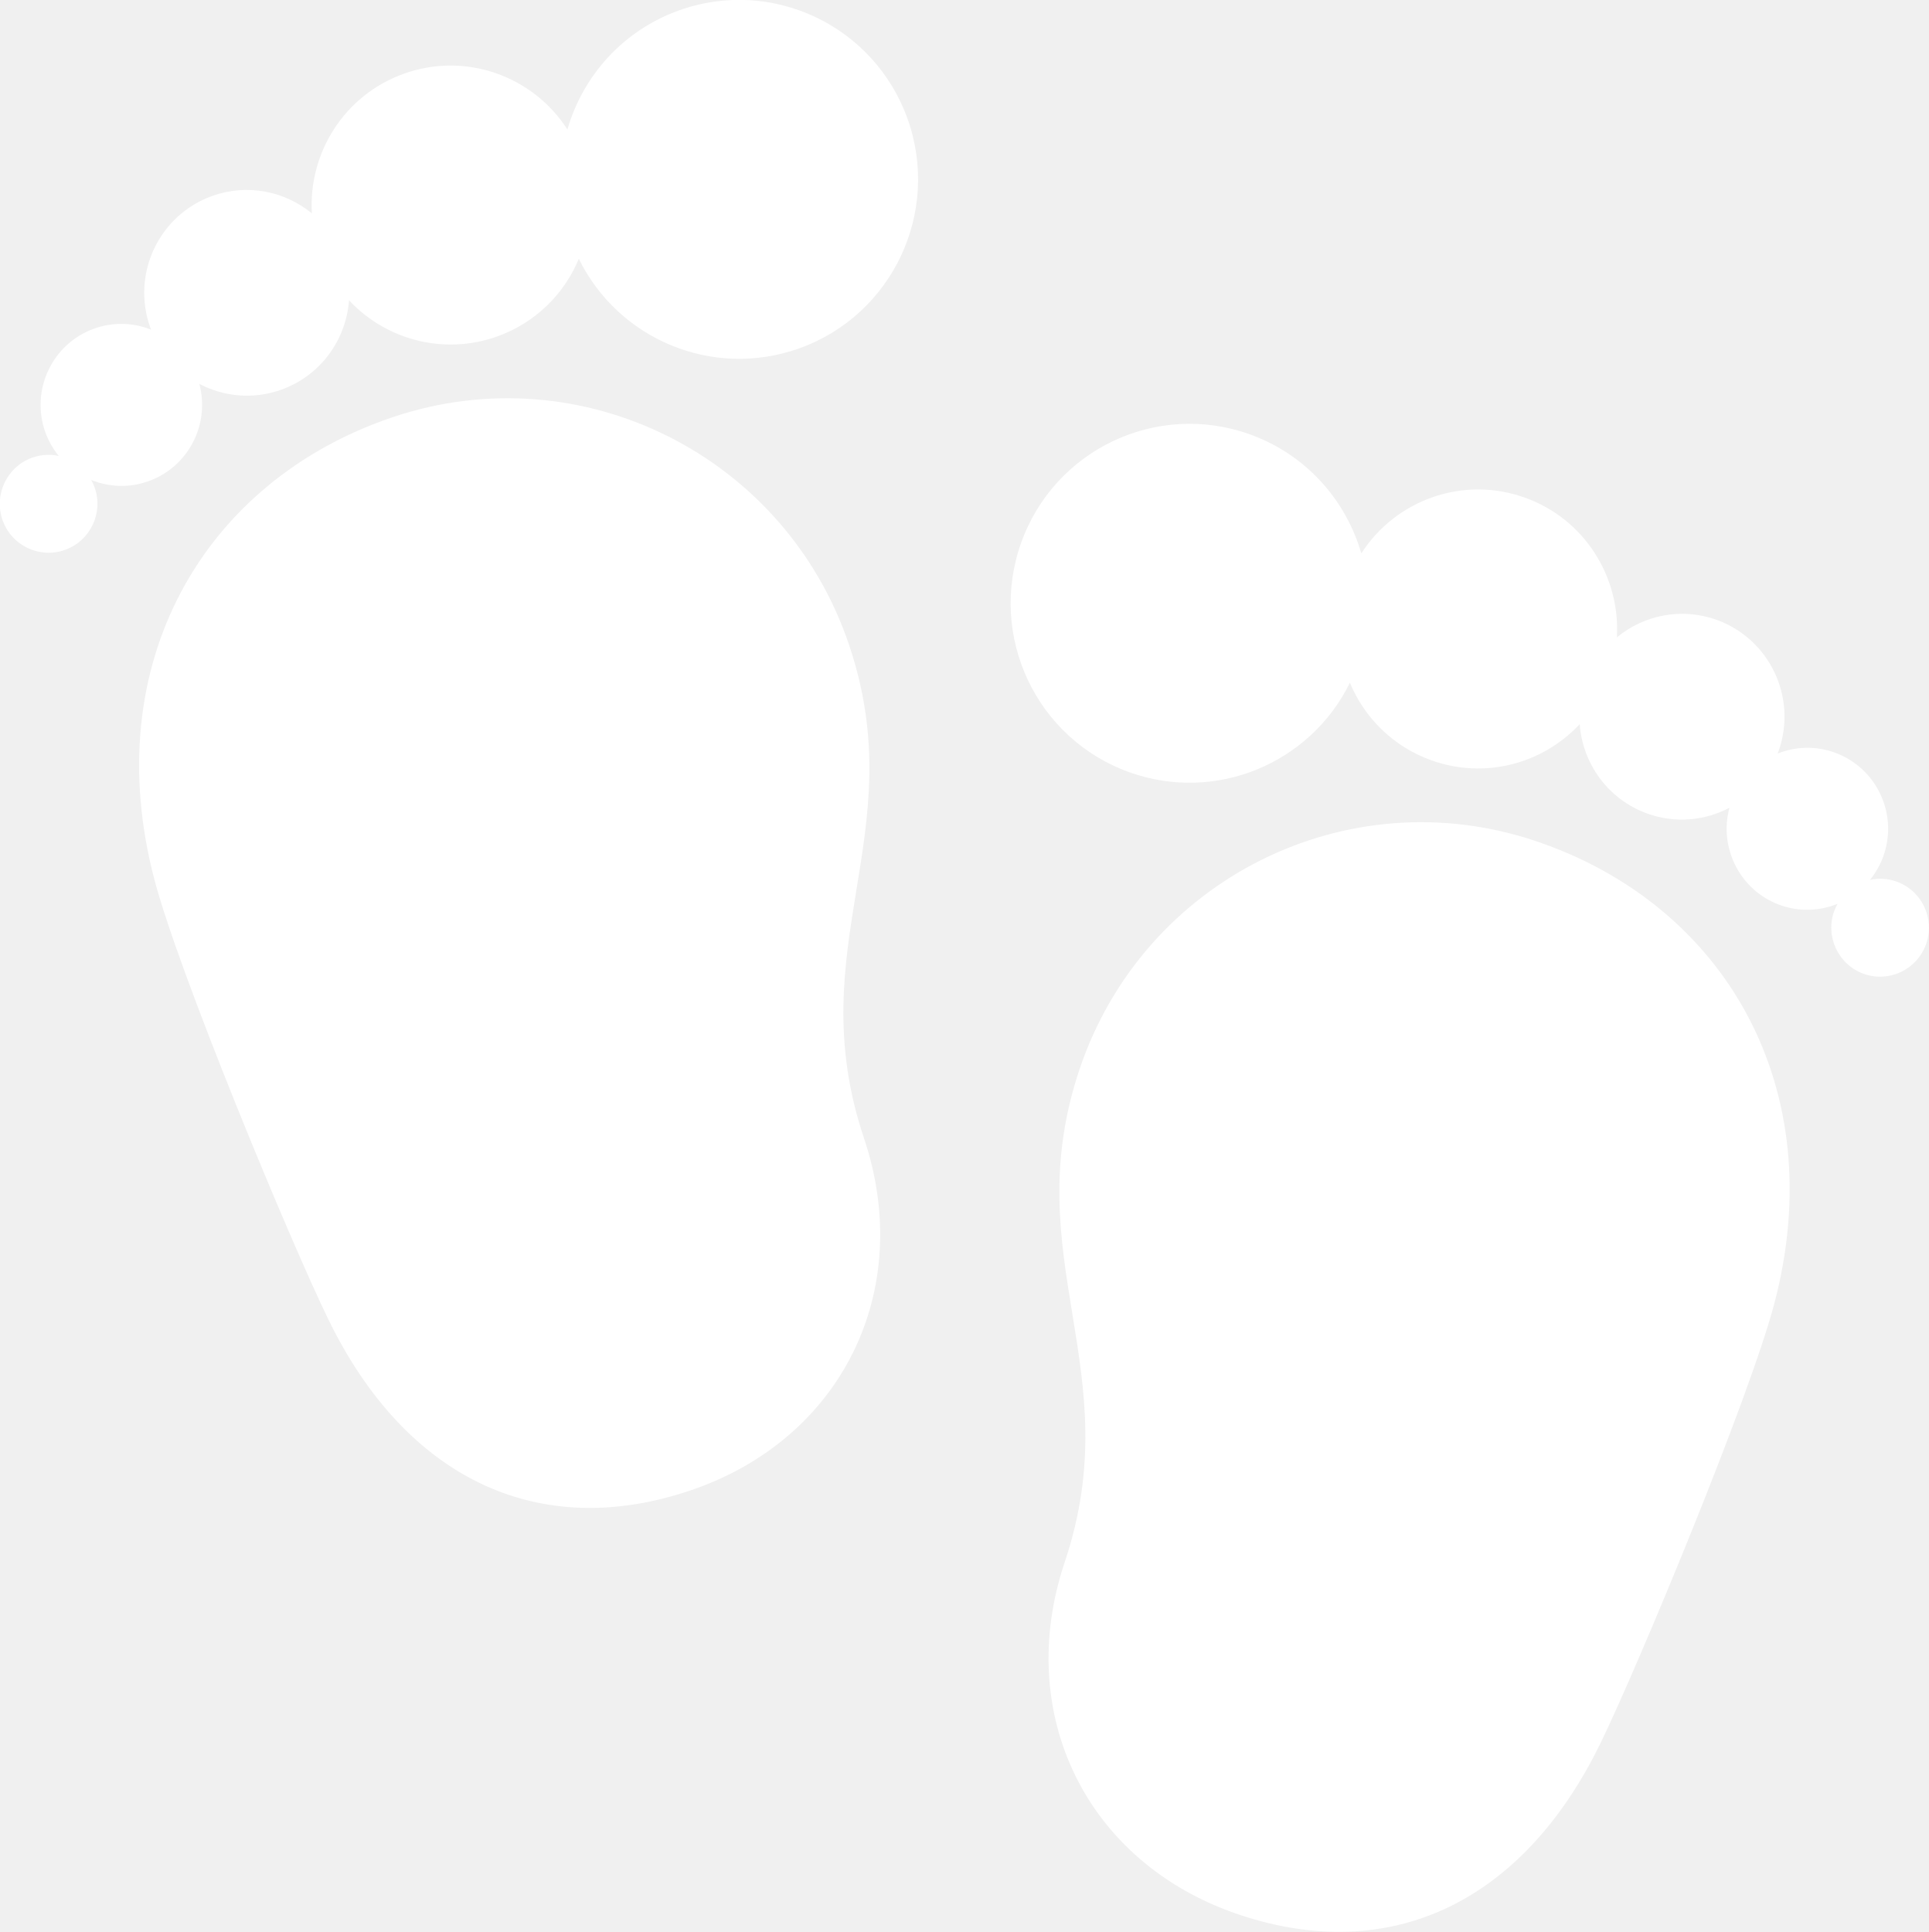
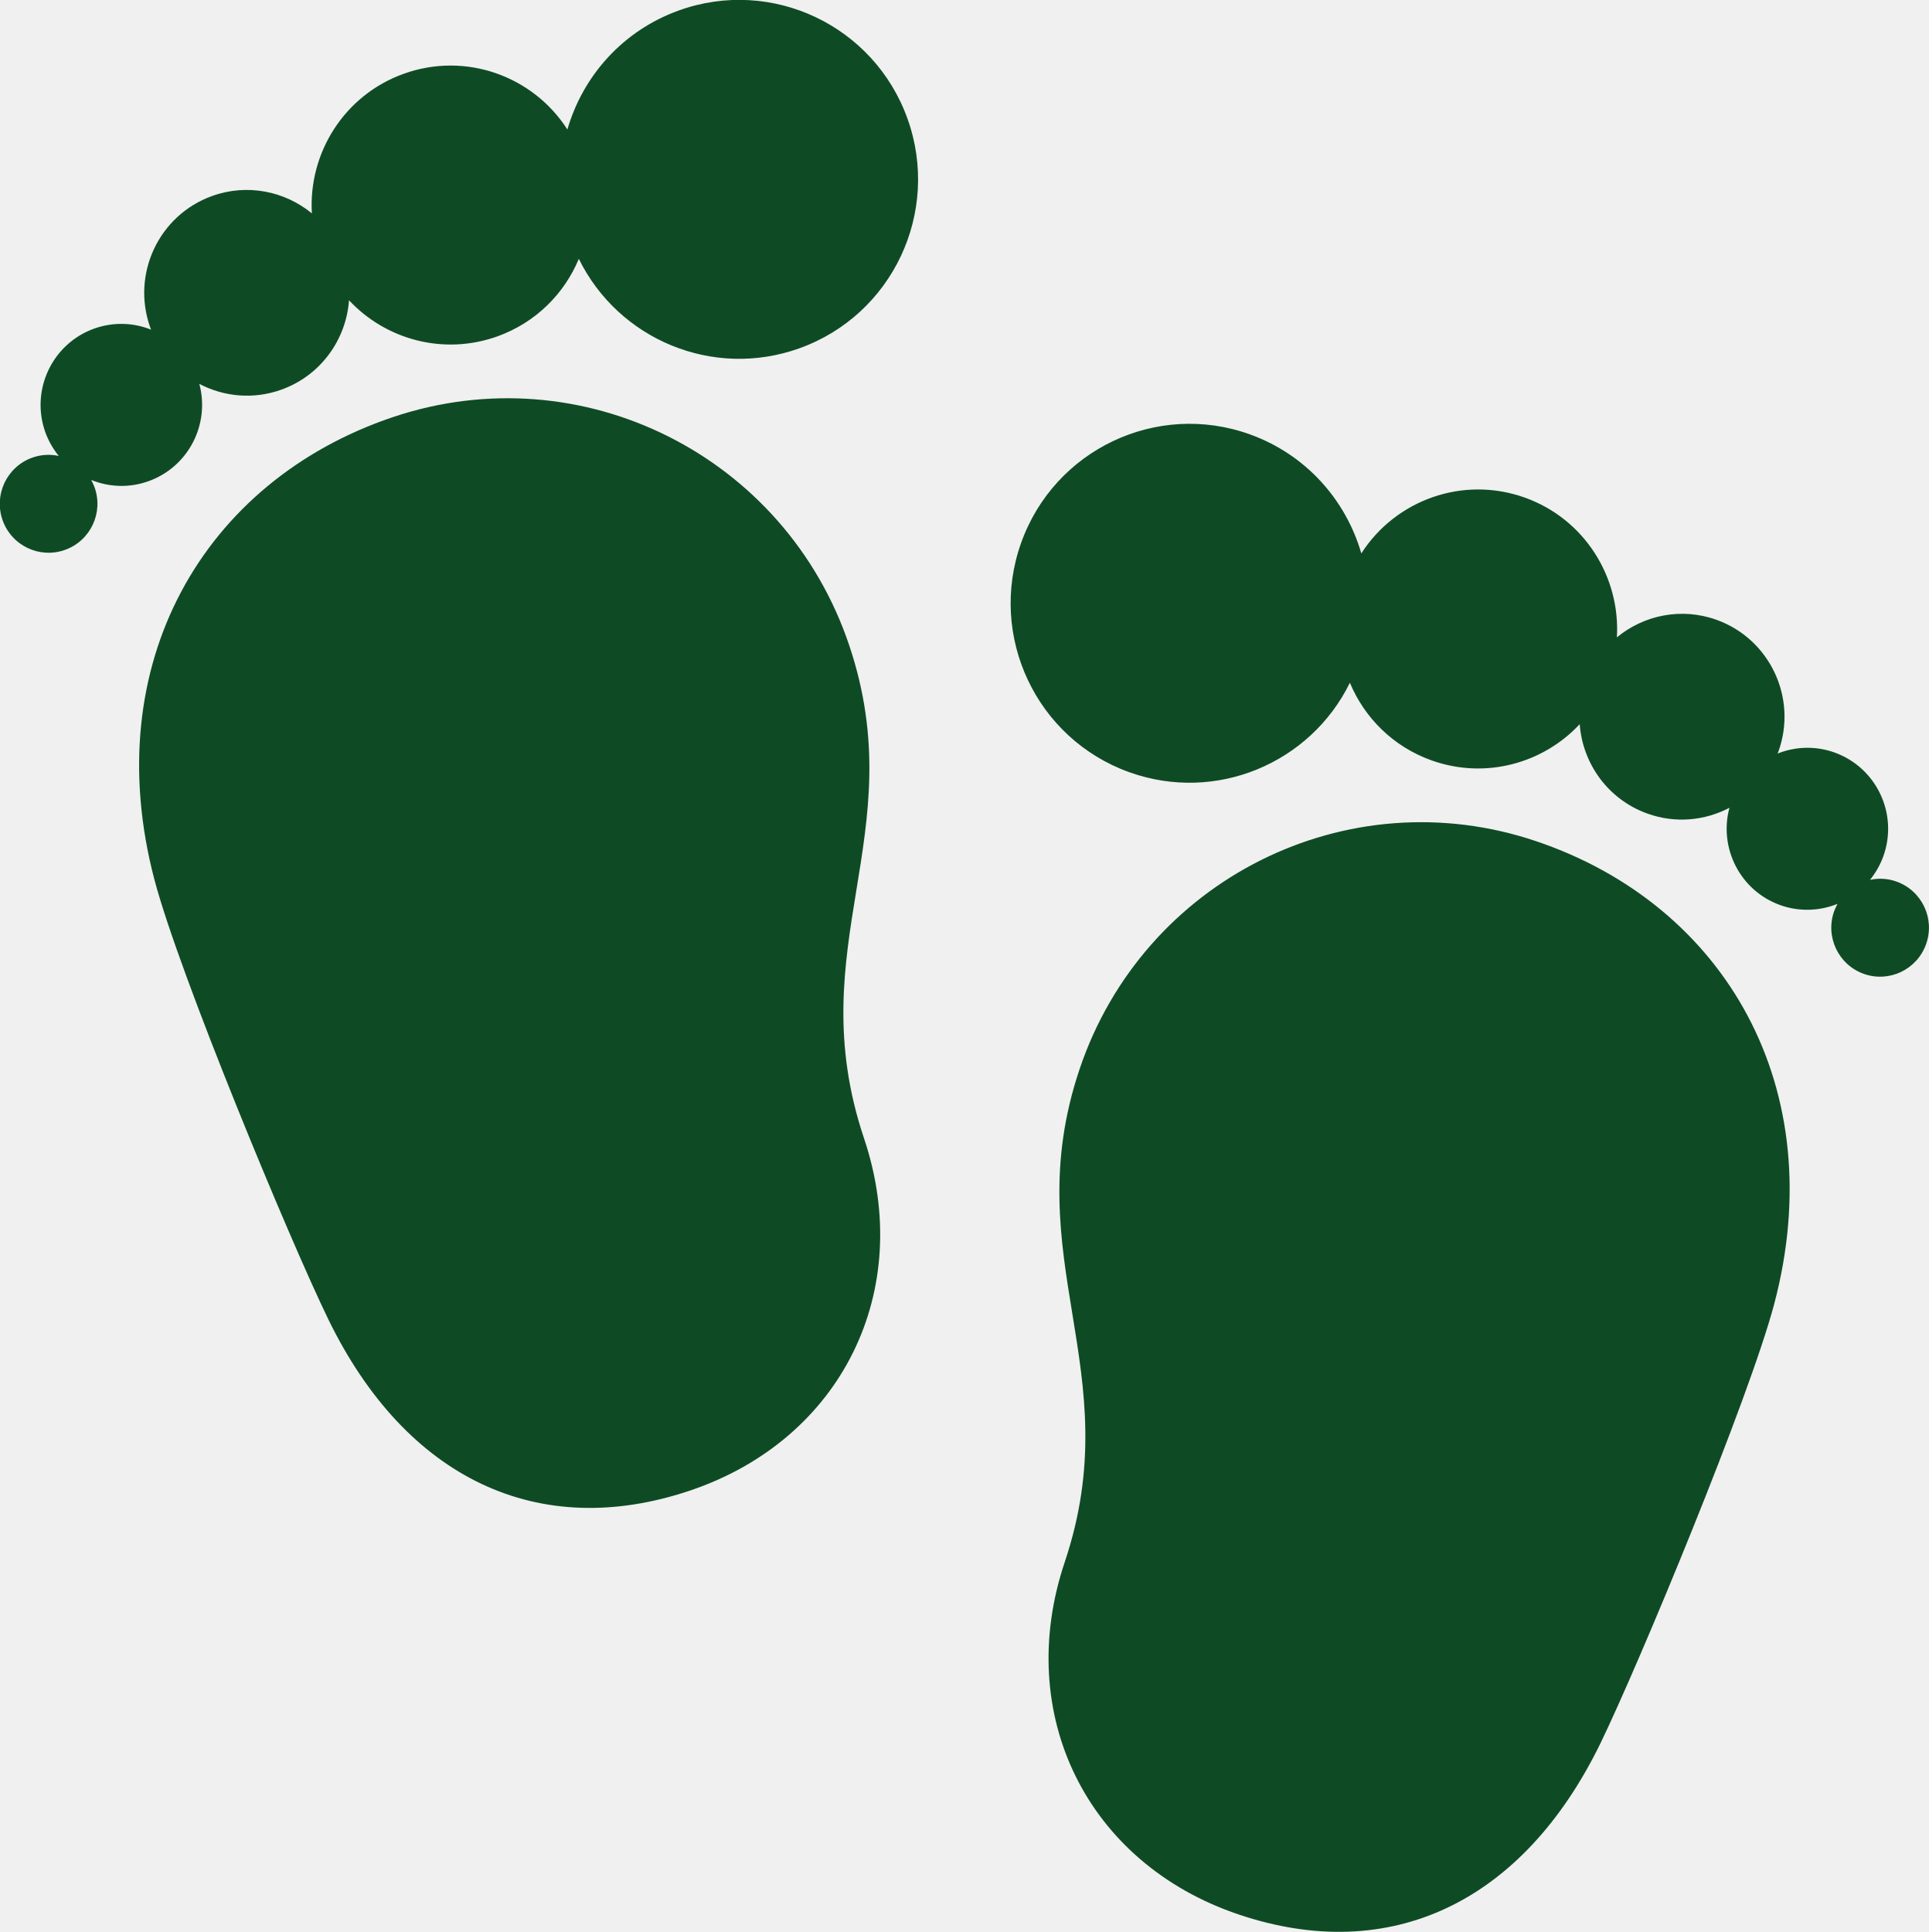
<svg xmlns="http://www.w3.org/2000/svg" preserveAspectRatio="xMidYMid" width="35.938" height="36" viewBox="0 0 35.938 36">
  <defs>
    <style>
      .cls-1 {
-         fill: #fff;
+         fill: #0E4B25;
        fill-rule: evenodd;
      }
    </style>
  </defs>
  <path d="M35.888,17.593 C35.719,18.068 35.198,18.315 34.726,18.146 C34.252,17.976 34.006,17.453 34.175,16.979 C34.193,16.931 34.215,16.885 34.238,16.842 C33.908,16.975 33.531,16.994 33.169,16.865 C32.426,16.598 32.022,15.804 32.224,15.052 C31.768,15.291 31.218,15.348 30.696,15.160 C29.961,14.897 29.488,14.228 29.434,13.494 C28.750,14.228 27.672,14.527 26.669,14.167 C25.956,13.911 25.423,13.373 25.152,12.722 C24.414,14.226 22.653,14.967 21.042,14.389 C19.309,13.767 18.407,11.854 19.026,10.116 C19.646,8.377 21.554,7.471 23.287,8.093 C24.334,8.469 25.077,9.316 25.365,10.312 C26.003,9.318 27.257,8.858 28.414,9.273 C29.524,9.671 30.194,10.752 30.127,11.876 C30.629,11.462 31.327,11.314 31.983,11.549 C32.976,11.906 33.494,13.003 33.138,14.000 C33.133,14.015 33.127,14.027 33.122,14.041 C33.449,13.911 33.824,13.893 34.183,14.022 C34.965,14.303 35.372,15.166 35.093,15.951 C35.034,16.117 34.947,16.265 34.843,16.395 C35.002,16.360 35.173,16.368 35.338,16.427 C35.811,16.597 36.058,17.119 35.888,17.593 ZM14.895,6.490 C13.285,7.068 11.524,6.327 10.785,4.823 C10.515,5.473 9.982,6.011 9.268,6.268 C8.265,6.627 7.188,6.329 6.503,5.595 C6.450,6.329 5.976,6.998 5.242,7.261 C4.719,7.449 4.169,7.392 3.714,7.153 C3.916,7.905 3.512,8.699 2.768,8.966 C2.407,9.096 2.029,9.077 1.699,8.943 C1.723,8.986 1.745,9.032 1.762,9.080 C1.932,9.555 1.685,10.077 1.212,10.246 C0.739,10.416 0.218,10.169 0.049,9.695 C-0.120,9.220 0.127,8.698 0.600,8.528 C0.765,8.469 0.935,8.461 1.095,8.496 C0.990,8.366 0.904,8.218 0.844,8.053 C0.565,7.268 0.972,6.404 1.755,6.123 C2.114,5.995 2.488,6.011 2.816,6.143 C2.811,6.129 2.804,6.115 2.799,6.102 C2.444,5.104 2.961,4.007 3.955,3.651 C4.611,3.416 5.309,3.564 5.811,3.976 C5.743,2.852 6.414,1.772 7.524,1.374 C8.680,0.959 9.935,1.419 10.572,2.413 C10.860,1.417 11.603,0.570 12.651,0.194 C14.384,-0.428 16.291,0.478 16.911,2.217 C17.531,3.955 16.628,5.869 14.895,6.490 ZM7.313,7.775 C10.837,6.585 14.637,8.491 15.824,12.027 C17.009,15.559 14.896,17.624 16.099,21.211 C17.051,24.046 15.687,26.818 12.862,27.773 C10.037,28.727 7.564,27.556 6.117,24.583 C5.398,23.107 3.345,18.159 2.880,16.401 C1.816,12.377 3.790,8.966 7.313,7.775 ZM20.114,19.926 C21.301,16.391 25.101,14.484 28.624,15.675 C32.148,16.865 34.122,20.276 33.058,24.299 C32.592,26.057 30.539,31.005 29.821,32.483 C28.373,35.454 25.900,36.626 23.075,35.672 C20.251,34.717 18.887,31.944 19.838,29.110 C21.042,25.523 18.929,23.457 20.114,19.926 Z" class="cls-1" />
</svg>
